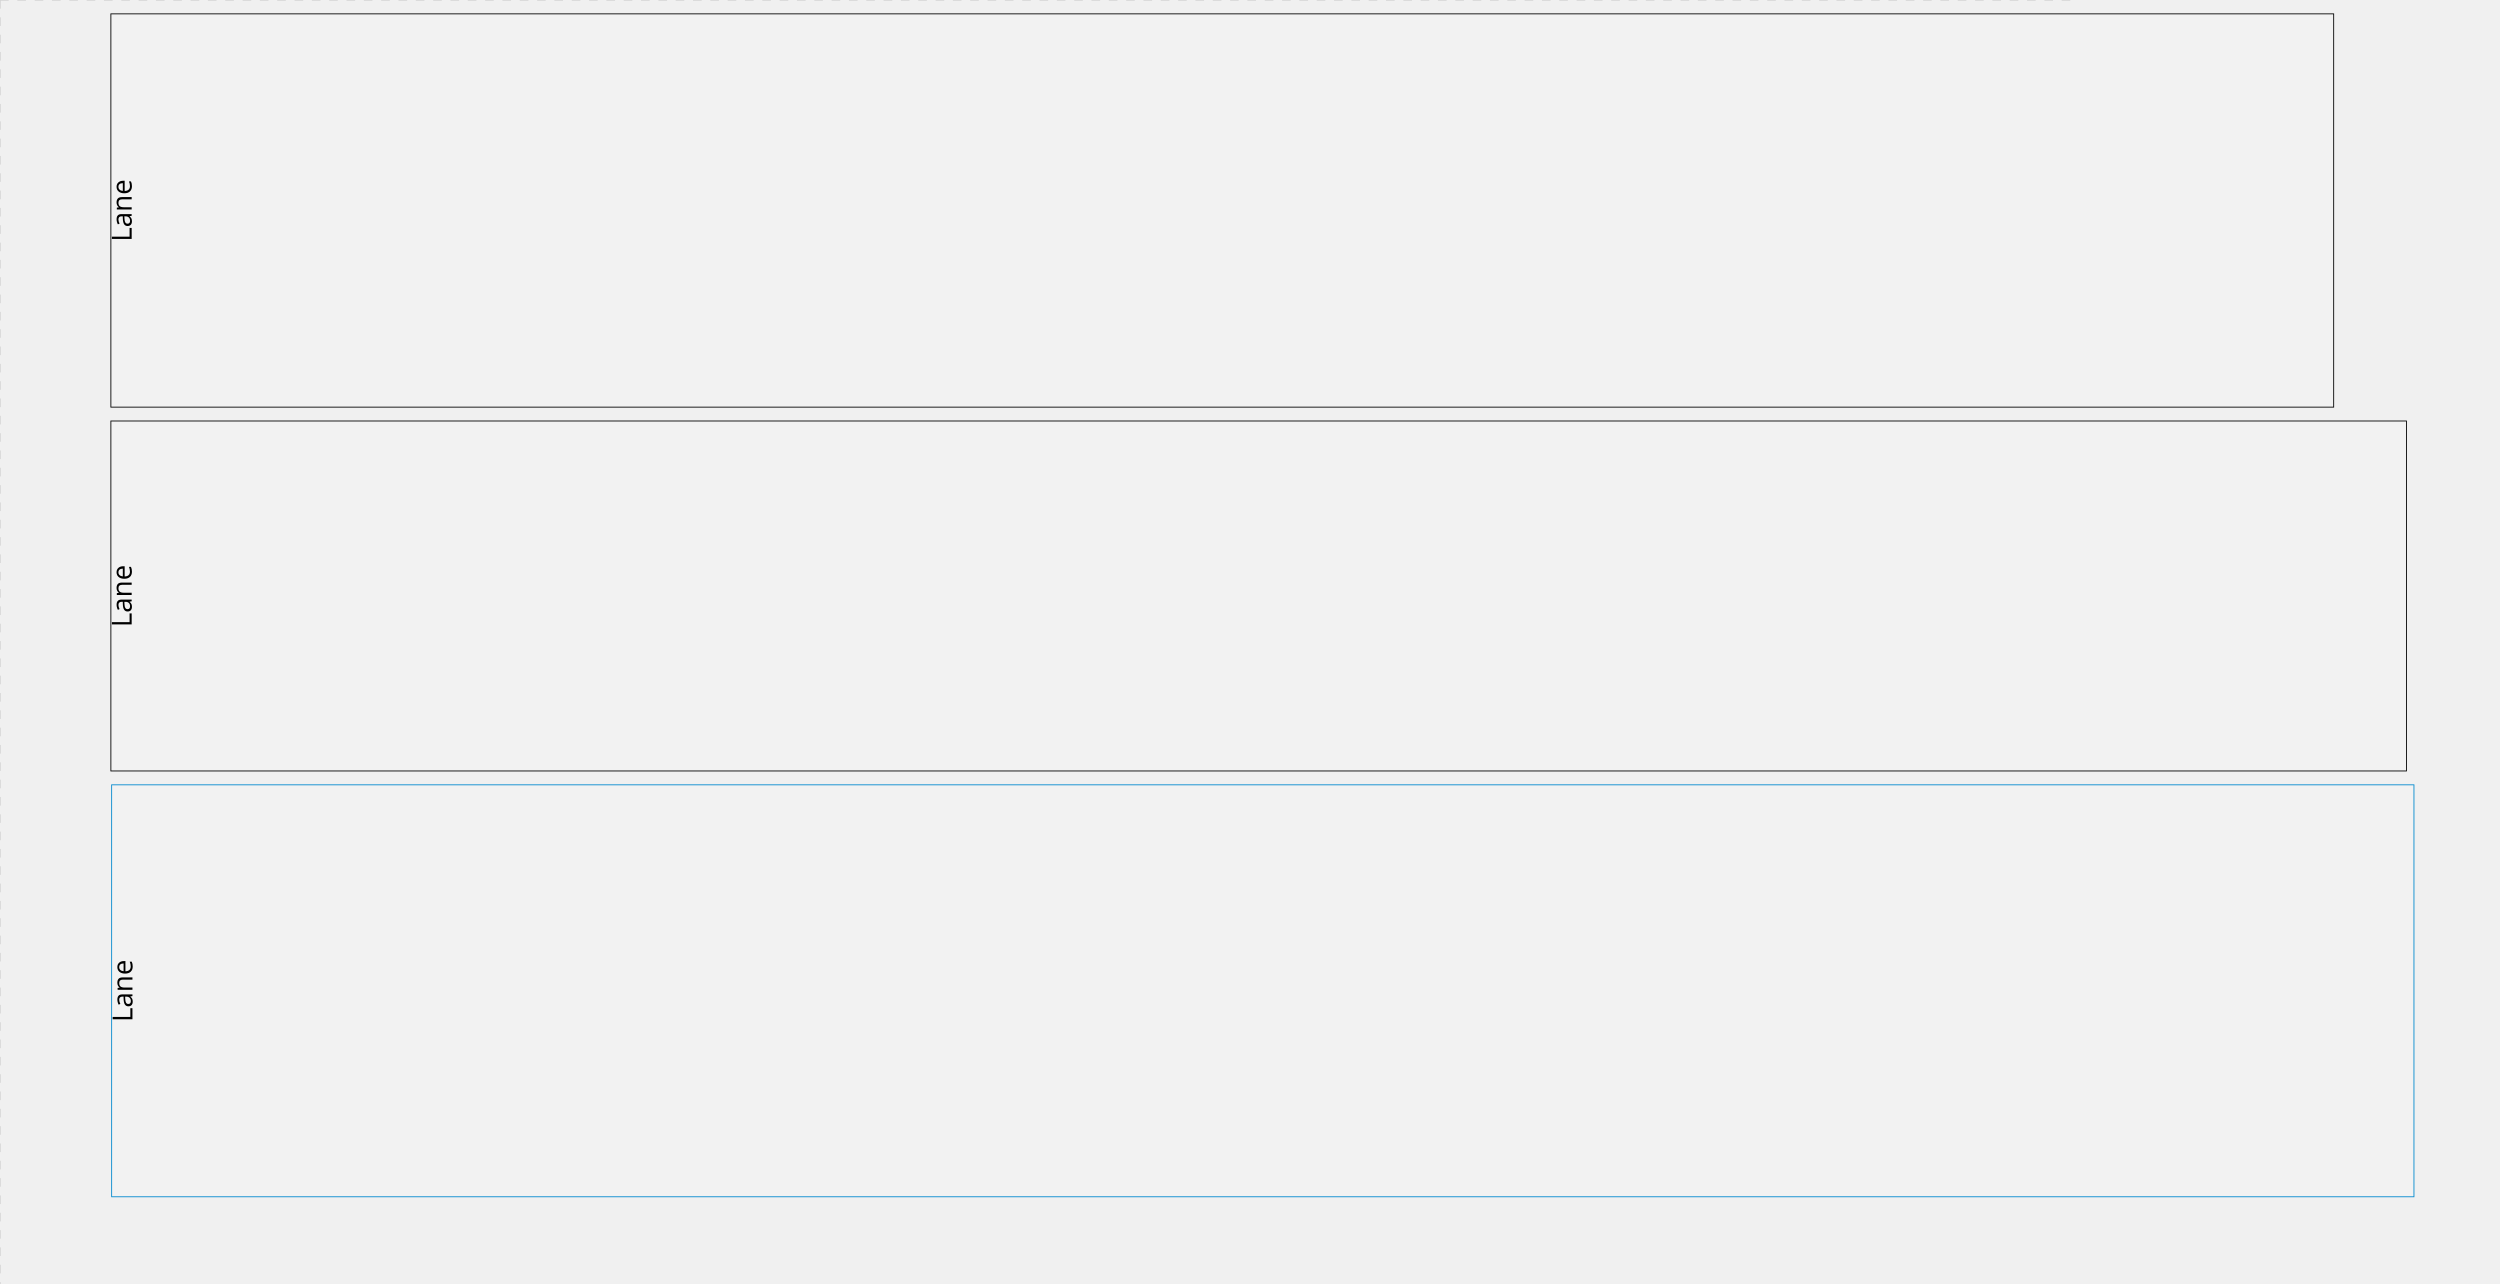
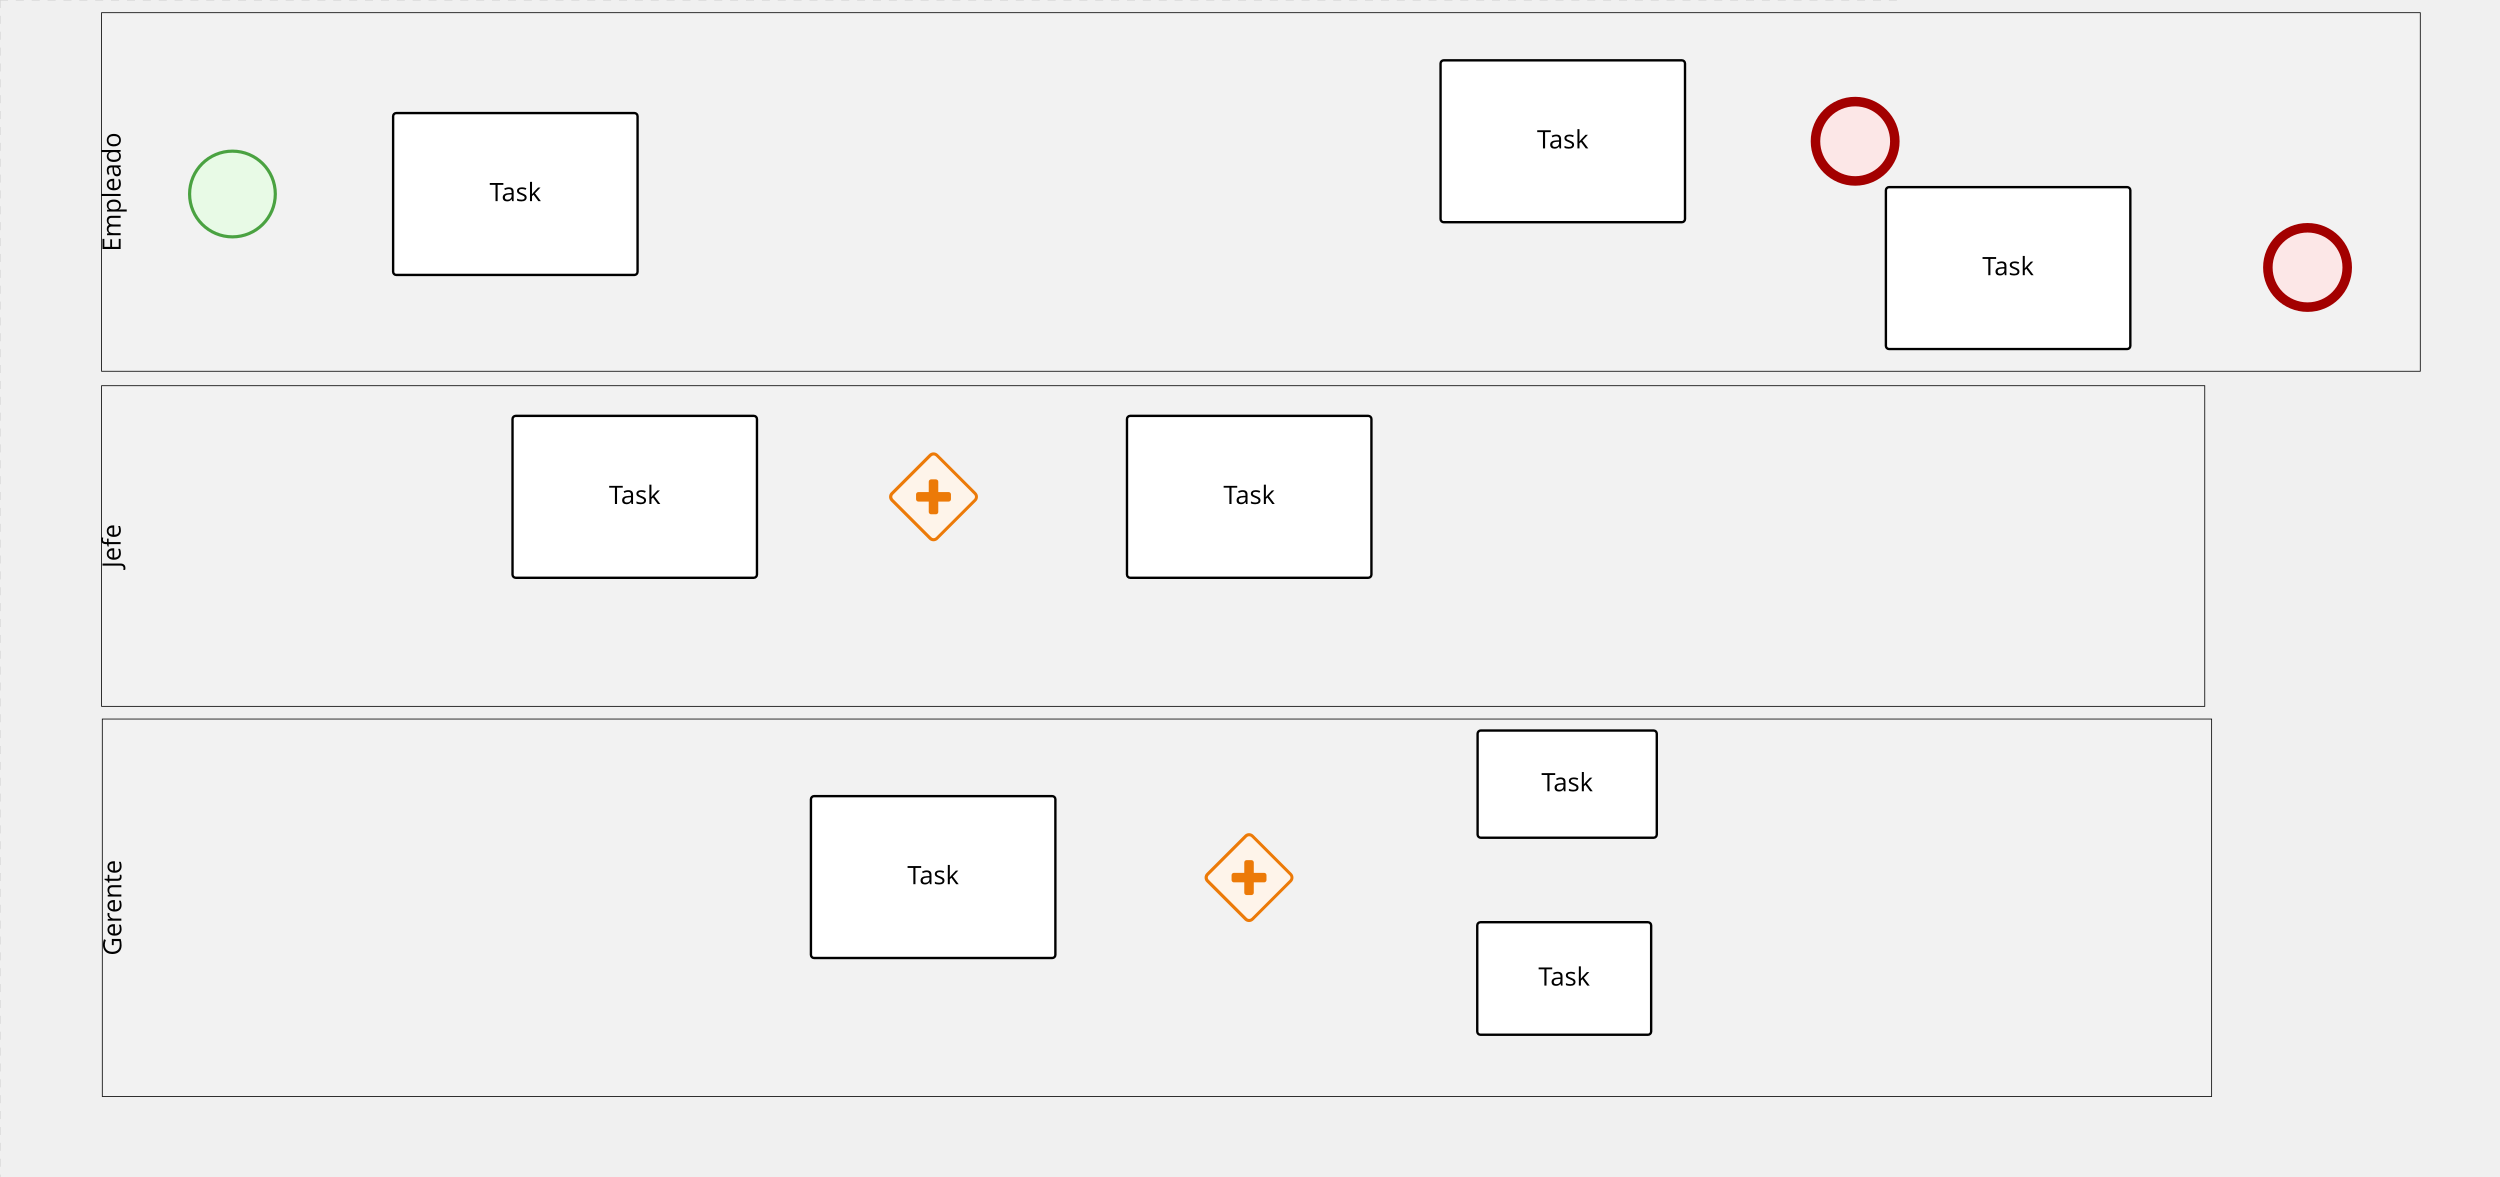
- <svg xmlns="http://www.w3.org/2000/svg" version="1.1" width="1443" height="741" viewBox="0 0 1443 741">
+ <svg xmlns="http://www.w3.org/2000/svg" version="1.1" width="1575" height="741" viewBox="0 0 1575 741">
  <defs />
  <g transform="matrix(1,0,0,1,0,0)">
    <g>
      <g>
        <g>
          <path fill="none" stroke="#d3d3d3" paint-order="fill stroke markers" d=" M 0 0 L 1200 0" stroke-miterlimit="10" stroke-opacity="0.8" stroke-dasharray="5" />
        </g>
        <g>
          <path fill="none" stroke="#d3d3d3" paint-order="fill stroke markers" d=" M 0 0 L 0 800" stroke-miterlimit="10" stroke-opacity="0.8" stroke-dasharray="5" />
        </g>
      </g>
      <g id="_86670B54-AD91-4FA6-8547-BEF86B57C944" bpmn2nodeid="_86670B54-AD91-4FA6-8547-BEF86B57C944" transform="matrix(1,0,0,1,64,8)">
        <g>
          <path fill="none" stroke="none" />
        </g>
        <g transform="matrix(1,0,0,1,0,0)">
-           <path fill="#f2f2f2" stroke="none" id="_86670B54-AD91-4FA6-8547-BEF86B57C944?shapeType=BACKGROUND" paint-order="stroke fill markers" d=" M 0 0 L 1283 0 L 1283 227 L 0 227 L 0 0 Z Z" />
-         </g>
-         <g transform="matrix(1,0,0,1,0,0)">
-           <path fill="none" stroke="rgb(0,0,0)" id="_86670B54-AD91-4FA6-8547-BEF86B57C944?shapeType=BORDER&amp;renderType=STROKE" paint-order="fill stroke markers" d=" M 0 0 L 1283 0 L 1283 227 L 0 227 L 0 0 Z Z" stroke-miterlimit="10" stroke-width="0.5" stroke-dasharray="" />
-         </g>
-         <g transform="matrix(-1.8369701987210297e-16,-1,1,-1.8369701987210297e-16,0,131.5)">
-           <text fill="#000000" stroke="none" font-family="Open Sans" font-size="12pt" font-style="normal" font-weight="normal" text-decoration="normal" x="18" y="12" text-anchor="middle" dominant-baseline="alphabetic">Lane</text>
-         </g>
-       </g>
+           <path fill="#f2f2f2" stroke="none" id="_86670B54-AD91-4FA6-8547-BEF86B57C944?shapeType=BACKGROUND" paint-order="stroke fill markers" d=" M 0 0 L 1460.778 0 L 1460.778 225.889 L 0 225.889 L 0 0 Z Z" />
+         </g>
+         <g transform="matrix(1,0,0,1,0,0)">
+           <path fill="none" stroke="rgb(0,0,0)" id="_86670B54-AD91-4FA6-8547-BEF86B57C944?shapeType=BORDER&amp;renderType=STROKE" paint-order="fill stroke markers" d=" M 0 0 L 1460.778 0 L 1460.778 225.889 L 0 225.889 L 0 0 Z Z" stroke-miterlimit="10" stroke-width="0.5" stroke-dasharray="" />
+         </g>
+         <g transform="matrix(-1.8369701987210297e-16,-1,1,-1.8369701987210297e-16,0,150.4327)">
+           <text fill="#000000" stroke="none" font-family="Open Sans" font-size="12pt" font-style="normal" font-weight="normal" text-decoration="normal" x="37.488" y="12" text-anchor="middle" dominant-baseline="alphabetic">Empleado</text>
+         </g>
+         <g id="_CEECC0DE-6E37-4E87-8C95-02879377E16C" bpmn2nodeid="_CEECC0DE-6E37-4E87-8C95-02879377E16C" transform="matrix(1,0,0,1,54.44444,86.22222)">
+           <g>
+             <path fill="none" stroke="none" />
+           </g>
+           <g transform="matrix(0.125,0,0,0.125,0,0)">
+             <g transform="matrix(1,0,0,1,0,0)">
+               <path fill="#e8fae6" stroke="none" id="_CEECC0DE-6E37-4E87-8C95-02879377E16C?shapeType=BACKGROUND" paint-order="stroke fill markers" d=" M 0 0 M 444 224 C 444 263.9 434.2 300.8 414.4 334.5 C 394.7 368.2 368 394.9 334.4 414.5 C 300.8 434.1 263.9 444 224 444 C 184.1 444 147.2 434.2 113.5 414.4 C 79.8 394.7 53.1 368 33.5 334.4 C 13.9 300.8 4 263.9 4 224 C 4 184.1 13.8 147.2 33.6 113.5 C 53.4 79.8 80.1 53.1 113.6 33.5 C 147.1 13.9 184.1 4 224 4 C 263.9 4 300.8 13.8 334.5 33.6 C 368.2 53.4 394.9 80.1 414.5 113.6 C 434.1 147.1 444 184.1 444 224 Z" />
+             </g>
+             <g>
+               <g transform="matrix(1,0,0,1,0,0)">
+                 <g transform="matrix(1,0,0,1,0,0)">
+                   <path fill="rgb(74,162,65)" stroke="none" id="_CEECC0DE-6E37-4E87-8C95-02879377E16C?shapeType=BORDER&amp;renderType=FILL" paint-order="stroke fill markers" d=" M 0 0 M 224 0 C 100.3 0 0 100.3 0 224 C 0 347.7 100.3 448 224 448 C 347.7 448 448 347.7 448 224 C 448 100.3 347.7 0 224 0 Z M 0 0 M 224 432 C 109.1 432 16 338.9 16 224 C 16 109.1 109.1 16 224 16 C 338.9 16 432 109.1 432 224 C 432 338.9 338.9 432 224 432 Z" />
+                 </g>
+               </g>
+             </g>
+           </g>
+           <g transform="matrix(1,0,0,1,28,61)" />
+         </g>
+         <g id="_0DD8B3C7-BBFC-404D-9AD0-270BA9670C68" bpmn2nodeid="_0DD8B3C7-BBFC-404D-9AD0-270BA9670C68" transform="matrix(1,0,0,1,183.6667,63.22222)">
+           <g>
+             <path fill="none" stroke="none" />
+           </g>
+           <g transform="matrix(1,0,0,1,0,0)">
+             <path fill="#ffffff" stroke="none" id="_0DD8B3C7-BBFC-404D-9AD0-270BA9670C68?shapeType=BACKGROUND" paint-order="stroke fill markers" d=" M 2 0 L 152 0 L 152 0 A 2 2 0 0 1 154 2 L 154 100 L 154 100 A 2 2 0 0 1 152 102 L 2 102 L 2 102 A 2 2 0 0 1 0 100 L 0 2 L 0 2 A 2 2 0 0 1 2 0 Z" />
+           </g>
+           <g transform="matrix(1,0,0,1,0,0)">
+             <path fill="none" stroke="rgb(0,0,0)" id="_0DD8B3C7-BBFC-404D-9AD0-270BA9670C68?shapeType=BORDER&amp;renderType=STROKE" paint-order="fill stroke markers" d=" M 2 0 L 152 0 L 152 0 A 2 2 0 0 1 154 2 L 154 100 L 154 100 A 2 2 0 0 1 152 102 L 2 102 L 2 102 A 2 2 0 0 1 0 100 L 0 2 L 0 2 A 2 2 0 0 1 2 0 Z" stroke-miterlimit="10" stroke-width="1.5" stroke-dasharray="" />
+           </g>
+           <g transform="matrix(1,0,0,1,60.75,43.5)">
+             <text fill="#000000" stroke="none" font-family="Open Sans" font-size="12pt" font-style="normal" font-weight="normal" text-decoration="normal" x="16.25" y="12" text-anchor="middle" dominant-baseline="alphabetic">Task</text>
+           </g>
+         </g>
+         <g id="_FEAECD73-7DB4-41B2-8C20-25C2823DFCEC" bpmn2nodeid="_FEAECD73-7DB4-41B2-8C20-25C2823DFCEC" transform="matrix(1,0,0,1,843.5556,30)">
+           <g>
+             <path fill="none" stroke="none" />
+           </g>
+           <g transform="matrix(1,0,0,1,0,0)">
+             <path fill="#ffffff" stroke="none" id="_FEAECD73-7DB4-41B2-8C20-25C2823DFCEC?shapeType=BACKGROUND" paint-order="stroke fill markers" d=" M 2 0 L 152 0 L 152 0 A 2 2 0 0 1 154 2 L 154 100 L 154 100 A 2 2 0 0 1 152 102 L 2 102 L 2 102 A 2 2 0 0 1 0 100 L 0 2 L 0 2 A 2 2 0 0 1 2 0 Z" />
+           </g>
+           <g transform="matrix(1,0,0,1,0,0)">
+             <path fill="none" stroke="rgb(0,0,0)" id="_FEAECD73-7DB4-41B2-8C20-25C2823DFCEC?shapeType=BORDER&amp;renderType=STROKE" paint-order="fill stroke markers" d=" M 2 0 L 152 0 L 152 0 A 2 2 0 0 1 154 2 L 154 100 L 154 100 A 2 2 0 0 1 152 102 L 2 102 L 2 102 A 2 2 0 0 1 0 100 L 0 2 L 0 2 A 2 2 0 0 1 2 0 Z" stroke-miterlimit="10" stroke-width="1.5" stroke-dasharray="" />
+           </g>
+           <g transform="matrix(1,0,0,1,60.75,43.5)">
+             <text fill="#000000" stroke="none" font-family="Open Sans" font-size="12pt" font-style="normal" font-weight="normal" text-decoration="normal" x="16.25" y="12" text-anchor="middle" dominant-baseline="alphabetic">Task</text>
+           </g>
+         </g>
+         <g id="_CFEA4B04-9D3A-4024-AA6F-2CEA22D809F4" bpmn2nodeid="_CFEA4B04-9D3A-4024-AA6F-2CEA22D809F4" transform="matrix(1,0,0,1,1124.111,109.8889)">
+           <g>
+             <path fill="none" stroke="none" />
+           </g>
+           <g transform="matrix(1,0,0,1,0,0)">
+             <path fill="#ffffff" stroke="none" id="_CFEA4B04-9D3A-4024-AA6F-2CEA22D809F4?shapeType=BACKGROUND" paint-order="stroke fill markers" d=" M 2 0 L 152 0 L 152 0 A 2 2 0 0 1 154 2 L 154 100 L 154 100 A 2 2 0 0 1 152 102 L 2 102 L 2 102 A 2 2 0 0 1 0 100 L 0 2 L 0 2 A 2 2 0 0 1 2 0 Z" />
+           </g>
+           <g transform="matrix(1,0,0,1,0,0)">
+             <path fill="none" stroke="rgb(0,0,0)" id="_CFEA4B04-9D3A-4024-AA6F-2CEA22D809F4?shapeType=BORDER&amp;renderType=STROKE" paint-order="fill stroke markers" d=" M 2 0 L 152 0 L 152 0 A 2 2 0 0 1 154 2 L 154 100 L 154 100 A 2 2 0 0 1 152 102 L 2 102 L 2 102 A 2 2 0 0 1 0 100 L 0 2 L 0 2 A 2 2 0 0 1 2 0 Z" stroke-miterlimit="10" stroke-width="1.5" stroke-dasharray="" />
+           </g>
+           <g transform="matrix(1,0,0,1,60.75,43.5)">
+             <text fill="#000000" stroke="none" font-family="Open Sans" font-size="12pt" font-style="normal" font-weight="normal" text-decoration="normal" x="16.25" y="12" text-anchor="middle" dominant-baseline="alphabetic">Task</text>
+           </g>
+         </g>
+         <g id="_6AEED0D6-7862-46DB-AE79-35412F54F625" bpmn2nodeid="_6AEED0D6-7862-46DB-AE79-35412F54F625" transform="matrix(1,0,0,1,1076.75,53)">
+           <g>
+             <path fill="none" stroke="none" />
+           </g>
+           <g transform="matrix(0.125,0,0,0.125,0,0)">
+             <g transform="matrix(1,0,0,1,0,0)">
+               <path fill="#fce7e7" stroke="none" id="_6AEED0D6-7862-46DB-AE79-35412F54F625?shapeType=BACKGROUND" paint-order="stroke fill markers" d=" M 0 0 M 444 224 C 444 263.9 434.2 300.8 414.4 334.5 C 394.7 368.2 368 394.9 334.4 414.5 C 300.8 434.1 263.9 444 224 444 C 184.1 444 147.2 434.2 113.5 414.4 C 79.8 394.7 53.1 368 33.5 334.4 C 13.9 300.8 4 263.9 4 224 C 4 184.1 13.8 147.2 33.6 113.5 C 53.4 79.8 80.1 53.1 113.6 33.5 C 147.1 13.9 184.1 4 224 4 C 263.9 4 300.8 13.8 334.5 33.6 C 368.2 53.4 394.9 80.1 414.5 113.6 C 434.1 147.1 444 184.1 444 224 Z" />
+             </g>
+             <g>
+               <g transform="matrix(1,0,0,1,0,0)">
+                 <g transform="matrix(1,0,0,1,0,0)">
+                   <path fill="rgb(163,0,0)" stroke="none" id="_6AEED0D6-7862-46DB-AE79-35412F54F625?shapeType=BORDER&amp;renderType=FILL" paint-order="stroke fill markers" d=" M 0 0 M 224 0 C 100.3 0 0 100.3 0 224 C 0 347.7 100.3 448 224 448 C 347.7 448 448 347.7 448 224 C 448 100.3 347.7 0 224 0 Z M 0 0 M 224 400 C 126.8 400 48 321.2 48 224 C 48 126.8 126.8 48 224 48 C 321.2 48 400 126.8 400 224 C 400 321.2 321.2 400 224 400 Z" />
+                 </g>
+               </g>
+             </g>
+           </g>
+           <g transform="matrix(1,0,0,1,28,61)" />
+         </g>
+         <g id="_FBBC3282-CAF3-48D1-943B-76C325B2BB8E" bpmn2nodeid="_FBBC3282-CAF3-48D1-943B-76C325B2BB8E" transform="matrix(1,0,0,1,1361.75,132.5)">
+           <g>
+             <path fill="none" stroke="none" />
+           </g>
+           <g transform="matrix(0.125,0,0,0.125,0,0)">
+             <g transform="matrix(1,0,0,1,0,0)">
+               <path fill="#fce7e7" stroke="none" id="_FBBC3282-CAF3-48D1-943B-76C325B2BB8E?shapeType=BACKGROUND" paint-order="stroke fill markers" d=" M 0 0 M 444 224 C 444 263.9 434.2 300.8 414.4 334.5 C 394.7 368.2 368 394.9 334.4 414.5 C 300.8 434.1 263.9 444 224 444 C 184.1 444 147.2 434.2 113.5 414.4 C 79.8 394.7 53.1 368 33.5 334.4 C 13.9 300.8 4 263.9 4 224 C 4 184.1 13.8 147.2 33.6 113.5 C 53.4 79.8 80.1 53.1 113.6 33.5 C 147.1 13.9 184.1 4 224 4 C 263.9 4 300.8 13.8 334.5 33.6 C 368.2 53.4 394.9 80.1 414.5 113.6 C 434.1 147.1 444 184.1 444 224 Z" />
+             </g>
+             <g>
+               <g transform="matrix(1,0,0,1,0,0)">
+                 <g transform="matrix(1,0,0,1,0,0)">
+                   <path fill="rgb(163,0,0)" stroke="none" id="_FBBC3282-CAF3-48D1-943B-76C325B2BB8E?shapeType=BORDER&amp;renderType=FILL" paint-order="stroke fill markers" d=" M 0 0 M 224 0 C 100.3 0 0 100.3 0 224 C 0 347.7 100.3 448 224 448 C 347.7 448 448 347.7 448 224 C 448 100.3 347.7 0 224 0 Z M 0 0 M 224 400 C 126.8 400 48 321.2 48 224 C 48 126.8 126.8 48 224 48 C 321.2 48 400 126.8 400 224 C 400 321.2 321.2 400 224 400 Z" />
+                 </g>
+               </g>
+             </g>
+           </g>
+           <g transform="matrix(1,0,0,1,28,61)" />
+         </g>
+       </g>
+       <g id="_F6B67BEA-7F08-4161-93BA-572E48A5515B" bpmn2nodeid="_F6B67BEA-7F08-4161-93BA-572E48A5515B" transform="matrix(1,0,0,1,64,243)">
+         <g>
+           <path fill="none" stroke="none" />
+         </g>
+         <g transform="matrix(1,0,0,1,0,0)">
+           <path fill="#f2f2f2" stroke="none" id="_F6B67BEA-7F08-4161-93BA-572E48A5515B?shapeType=BACKGROUND" paint-order="stroke fill markers" d=" M 0 0 L 1325 0 L 1325 202 L 0 202 L 0 0 Z Z" />
+         </g>
+         <g transform="matrix(1,0,0,1,0,0)">
+           <path fill="none" stroke="rgb(0,0,0)" id="_F6B67BEA-7F08-4161-93BA-572E48A5515B?shapeType=BORDER&amp;renderType=STROKE" paint-order="fill stroke markers" d=" M 0 0 L 1325 0 L 1325 202 L 0 202 L 0 0 Z Z" stroke-miterlimit="10" stroke-width="0.5" stroke-dasharray="" />
+         </g>
+         <g transform="matrix(-1.8369701987210297e-16,-1,1,-1.8369701987210297e-16,0,114.8242)">
+           <text fill="#000000" stroke="none" font-family="Open Sans" font-size="12pt" font-style="normal" font-weight="normal" text-decoration="normal" x="13.824" y="12" text-anchor="middle" dominant-baseline="alphabetic">Jefe</text>
+         </g>
+         <g id="_9FCB53EF-F030-4C25-A4C3-85EADA3F7B66" bpmn2nodeid="_9FCB53EF-F030-4C25-A4C3-85EADA3F7B66" transform="matrix(1,0,0,1,258.8889,19)">
+           <g>
+             <path fill="none" stroke="none" />
+           </g>
+           <g transform="matrix(1,0,0,1,0,0)">
+             <path fill="#ffffff" stroke="none" id="_9FCB53EF-F030-4C25-A4C3-85EADA3F7B66?shapeType=BACKGROUND" paint-order="stroke fill markers" d=" M 2 0 L 152 0 L 152 0 A 2 2 0 0 1 154 2 L 154 100 L 154 100 A 2 2 0 0 1 152 102 L 2 102 L 2 102 A 2 2 0 0 1 0 100 L 0 2 L 0 2 A 2 2 0 0 1 2 0 Z" />
+           </g>
+           <g transform="matrix(1,0,0,1,0,0)">
+             <path fill="none" stroke="rgb(0,0,0)" id="_9FCB53EF-F030-4C25-A4C3-85EADA3F7B66?shapeType=BORDER&amp;renderType=STROKE" paint-order="fill stroke markers" d=" M 2 0 L 152 0 L 152 0 A 2 2 0 0 1 154 2 L 154 100 L 154 100 A 2 2 0 0 1 152 102 L 2 102 L 2 102 A 2 2 0 0 1 0 100 L 0 2 L 0 2 A 2 2 0 0 1 2 0 Z" stroke-miterlimit="10" stroke-width="1.5" stroke-dasharray="" />
+           </g>
+           <g transform="matrix(1,0,0,1,60.75,43.5)">
+             <text fill="#000000" stroke="none" font-family="Open Sans" font-size="12pt" font-style="normal" font-weight="normal" text-decoration="normal" x="16.25" y="12" text-anchor="middle" dominant-baseline="alphabetic">Task</text>
+           </g>
+         </g>
+         <g id="_C31C93BC-AD4E-4167-B67D-F024EF119FBF" bpmn2nodeid="_C31C93BC-AD4E-4167-B67D-F024EF119FBF" transform="matrix(1,0,0,1,496.1111,42)">
+           <g>
+             <path fill="none" stroke="none" />
+           </g>
+           <g transform="matrix(0.125,0,0,0.125,0,0)">
+             <g transform="matrix(1,0,0,1,0,0)">
+               <path fill="#fef4ea" stroke="none" id="_C31C93BC-AD4E-4167-B67D-F024EF119FBF?shapeType=BACKGROUND" paint-order="stroke fill markers" d=" M 0 0 M 224.4 4.3 C 216.4 4.3 208.4 7.3 202.3 13.4 L 13.5 202.2 C 1.3 214.4 1.3 234.2 13.5 246.4 L 202.2 435.1 C 208.3 441.2 216.4 444.2 224.3 444.2 C 232.2 444.2 240.3 441.2 246.4 435.1 L 435.1 246.4 C 447.3 234.2 447.3 214.4 435.1 202.2 L 246.5 13.4 C 240.4 7.3 232.4 4.3 224.4 4.3 L 224.4 4.3 Z" />
+             </g>
+             <g>
+               <g transform="matrix(1,0,0,1,0,0)">
+                 <g transform="matrix(1,0,0,1,0,0)">
+                   <path fill="rgb(236,122,8)" stroke="none" id="_C31C93BC-AD4E-4167-B67D-F024EF119FBF?shapeType=BORDER&amp;renderType=FILL" paint-order="stroke fill markers" d=" M 0 0 M 20.8 212.7 L 213.3 20.2 C 219.6 13.9 229.7 13.9 235.9 20.2 L 428.4 212.7 C 434.7 219 434.7 229.1 428.4 235.3 L 235.9 427.8 C 229.6 434.1 219.5 434.1 213.3 427.8 L 20.8 235.3 C 14.5 229.1 14.5 218.9 20.8 212.7 L 20.8 212.7 Z M 0 0 M 0 224 C 0 232.1 3.1 240.3 9.3 246.5 L 201.5 438.7 C 213.9 451.1 234.1 451.1 246.5 438.7 L 438.7 246.5 C 444.9 240.3 448 232.1 448 224 C 448 215.9 444.9 207.7 438.7 201.5 L 246.5 9.3 C 234.1 -3.1 213.9 -3.1 201.5 9.3 L 9.3 201.5 C 3.1 207.7 0 215.9 0 224 L 0 224 Z" />
+                 </g>
+               </g>
+             </g>
+             <g>
+               <g transform="matrix(1,0,0,1,0,0)">
+                 <g transform="matrix(1,0,0,1,0,0)">
+                   <path fill="#ec7a08" stroke="none" id="_C31C93BC-AD4E-4167-B67D-F024EF119FBF_parallel" paint-order="stroke fill markers" d=" M 0 0 M 312 212 L 312 236 C 312 239.4 310.9 242.1 308.5 244.5 C 306.1 246.9 303.4 248 300 248 L 248 248 L 248 300 C 248 303.4 246.9 306.1 244.5 308.5 C 242.1 310.9 239.4 312 236 312 L 212 312 C 208.6 312 205.9 310.9 203.5 308.5 C 201.1 306.1 200 303.4 200 300 L 200 248 L 148 248 C 144.6 248 141.9 246.9 139.5 244.5 C 137.1 242.1 136 239.4 136 236 L 136 212 C 136 208.6 137.1 205.9 139.5 203.5 C 141.9 201.1 144.6 200 148 200 L 200 200 L 200 148 C 200 144.6 201.1 141.9 203.5 139.5 C 205.9 137.1 208.6 136 212 136 L 236 136 C 239.4 136 242.1 137.1 244.5 139.5 C 246.9 141.9 248 144.6 248 148 L 248 200 L 300 200 C 303.4 200 306.1 201.1 308.5 203.5 C 310.9 205.9 312 208.6 312 212 Z" />
+                 </g>
+               </g>
+             </g>
+           </g>
+           <g transform="matrix(1,0,0,1,28,61)" />
+         </g>
+         <g id="_9A6E972C-989A-42F9-8CFC-7BACA18A929C" bpmn2nodeid="_9A6E972C-989A-42F9-8CFC-7BACA18A929C" transform="matrix(1,0,0,1,646,19)">
+           <g>
+             <path fill="none" stroke="none" />
+           </g>
+           <g transform="matrix(1,0,0,1,0,0)">
+             <path fill="#ffffff" stroke="none" id="_9A6E972C-989A-42F9-8CFC-7BACA18A929C?shapeType=BACKGROUND" paint-order="stroke fill markers" d=" M 2 0 L 152 0 L 152 0 A 2 2 0 0 1 154 2 L 154 100 L 154 100 A 2 2 0 0 1 152 102 L 2 102 L 2 102 A 2 2 0 0 1 0 100 L 0 2 L 0 2 A 2 2 0 0 1 2 0 Z" />
+           </g>
+           <g transform="matrix(1,0,0,1,0,0)">
+             <path fill="none" stroke="rgb(0,0,0)" id="_9A6E972C-989A-42F9-8CFC-7BACA18A929C?shapeType=BORDER&amp;renderType=STROKE" paint-order="fill stroke markers" d=" M 2 0 L 152 0 L 152 0 A 2 2 0 0 1 154 2 L 154 100 L 154 100 A 2 2 0 0 1 152 102 L 2 102 L 2 102 A 2 2 0 0 1 0 100 L 0 2 L 0 2 A 2 2 0 0 1 2 0 Z" stroke-miterlimit="10" stroke-width="1.5" stroke-dasharray="" />
+           </g>
+           <g transform="matrix(1,0,0,1,60.75,43.5)">
+             <text fill="#000000" stroke="none" font-family="Open Sans" font-size="12pt" font-style="normal" font-weight="normal" text-decoration="normal" x="16.25" y="12" text-anchor="middle" dominant-baseline="alphabetic">Task</text>
+           </g>
+         </g>
+       </g>
+       <g id="_ADB51912-23A1-4757-B9C8-295BC348A029" bpmn2nodeid="_ADB51912-23A1-4757-B9C8-295BC348A029" transform="matrix(1,0,0,1,64.44444,453)">
+         <g>
+           <path fill="none" stroke="none" />
+         </g>
+         <g transform="matrix(1,0,0,1,0,0)">
+           <path fill="#f2f2f2" stroke="none" id="_ADB51912-23A1-4757-B9C8-295BC348A029?shapeType=BACKGROUND" paint-order="stroke fill markers" d=" M 0 0 L 1328.889 0 L 1328.889 237.778 L 0 237.778 L 0 0 Z Z" />
+         </g>
+         <g transform="matrix(1,0,0,1,0,0)">
+           <path fill="none" stroke="rgb(0,0,0)" id="_ADB51912-23A1-4757-B9C8-295BC348A029?shapeType=BORDER&amp;renderType=STROKE" paint-order="fill stroke markers" d=" M 0 0 L 1328.889 0 L 1328.889 237.778 L 0 237.778 L 0 0 Z Z" stroke-miterlimit="10" stroke-width="0.5" stroke-dasharray="" />
+         </g>
+         <g transform="matrix(-1.8369701987210297e-16,-1,1,-1.8369701987210297e-16,0,149.0178)">
+           <text fill="#000000" stroke="none" font-family="Open Sans" font-size="12pt" font-style="normal" font-weight="normal" text-decoration="normal" x="30.129" y="12" text-anchor="middle" dominant-baseline="alphabetic">Gerente</text>
+         </g>
+         <g id="_50058FDE-D25C-4A21-B8C2-5ABD491013B6" bpmn2nodeid="_50058FDE-D25C-4A21-B8C2-5ABD491013B6" transform="matrix(1,0,0,1,446.4444,48.55556)">
+           <g>
+             <path fill="none" stroke="none" />
+           </g>
+           <g transform="matrix(1,0,0,1,0,0)">
+             <path fill="#ffffff" stroke="none" id="_50058FDE-D25C-4A21-B8C2-5ABD491013B6?shapeType=BACKGROUND" paint-order="stroke fill markers" d=" M 2 0 L 152 0 L 152 0 A 2 2 0 0 1 154 2 L 154 100 L 154 100 A 2 2 0 0 1 152 102 L 2 102 L 2 102 A 2 2 0 0 1 0 100 L 0 2 L 0 2 A 2 2 0 0 1 2 0 Z" />
+           </g>
+           <g transform="matrix(1,0,0,1,0,0)">
+             <path fill="none" stroke="rgb(0,0,0)" id="_50058FDE-D25C-4A21-B8C2-5ABD491013B6?shapeType=BORDER&amp;renderType=STROKE" paint-order="fill stroke markers" d=" M 2 0 L 152 0 L 152 0 A 2 2 0 0 1 154 2 L 154 100 L 154 100 A 2 2 0 0 1 152 102 L 2 102 L 2 102 A 2 2 0 0 1 0 100 L 0 2 L 0 2 A 2 2 0 0 1 2 0 Z" stroke-miterlimit="10" stroke-width="1.5" stroke-dasharray="" />
+           </g>
+           <g transform="matrix(1,0,0,1,60.75,43.5)">
+             <text fill="#000000" stroke="none" font-family="Open Sans" font-size="12pt" font-style="normal" font-weight="normal" text-decoration="normal" x="16.25" y="12" text-anchor="middle" dominant-baseline="alphabetic">Task</text>
+           </g>
+         </g>
+         <g id="_6E68BDF8-7109-49FA-87C5-C53728606188" bpmn2nodeid="_6E68BDF8-7109-49FA-87C5-C53728606188" transform="matrix(1,0,0,1,694.4444,71.88889)">
+           <g>
+             <path fill="none" stroke="none" />
+           </g>
+           <g transform="matrix(0.125,0,0,0.125,0,0)">
+             <g transform="matrix(1,0,0,1,0,0)">
+               <path fill="#fef4ea" stroke="none" id="_6E68BDF8-7109-49FA-87C5-C53728606188?shapeType=BACKGROUND" paint-order="stroke fill markers" d=" M 0 0 M 224.4 4.3 C 216.4 4.3 208.4 7.3 202.3 13.4 L 13.5 202.2 C 1.3 214.4 1.3 234.2 13.5 246.4 L 202.2 435.1 C 208.3 441.2 216.4 444.2 224.3 444.2 C 232.2 444.2 240.3 441.2 246.4 435.1 L 435.1 246.4 C 447.3 234.2 447.3 214.4 435.1 202.2 L 246.5 13.4 C 240.4 7.3 232.4 4.3 224.4 4.3 L 224.4 4.3 Z" />
+             </g>
+             <g>
+               <g transform="matrix(1,0,0,1,0,0)">
+                 <g transform="matrix(1,0,0,1,0,0)">
+                   <path fill="rgb(236,122,8)" stroke="none" id="_6E68BDF8-7109-49FA-87C5-C53728606188?shapeType=BORDER&amp;renderType=FILL" paint-order="stroke fill markers" d=" M 0 0 M 20.8 212.7 L 213.3 20.2 C 219.6 13.9 229.7 13.9 235.9 20.2 L 428.4 212.7 C 434.7 219 434.7 229.1 428.4 235.3 L 235.9 427.8 C 229.6 434.1 219.5 434.1 213.3 427.8 L 20.8 235.3 C 14.5 229.1 14.5 218.9 20.8 212.7 L 20.8 212.7 Z M 0 0 M 0 224 C 0 232.1 3.1 240.3 9.3 246.5 L 201.5 438.7 C 213.9 451.1 234.1 451.1 246.5 438.7 L 438.7 246.5 C 444.9 240.3 448 232.1 448 224 C 448 215.9 444.9 207.7 438.7 201.5 L 246.5 9.3 C 234.1 -3.1 213.9 -3.1 201.5 9.3 L 9.3 201.5 C 3.1 207.7 0 215.9 0 224 L 0 224 Z" />
+                 </g>
+               </g>
+             </g>
+             <g>
+               <g transform="matrix(1,0,0,1,0,0)">
+                 <g transform="matrix(1,0,0,1,0,0)">
+                   <path fill="#ec7a08" stroke="none" id="_6E68BDF8-7109-49FA-87C5-C53728606188_parallel" paint-order="stroke fill markers" d=" M 0 0 M 312 212 L 312 236 C 312 239.4 310.9 242.1 308.5 244.5 C 306.1 246.9 303.4 248 300 248 L 248 248 L 248 300 C 248 303.4 246.9 306.1 244.5 308.5 C 242.1 310.9 239.4 312 236 312 L 212 312 C 208.6 312 205.9 310.9 203.5 308.5 C 201.1 306.1 200 303.4 200 300 L 200 248 L 148 248 C 144.6 248 141.9 246.9 139.5 244.5 C 137.1 242.1 136 239.4 136 236 L 136 212 C 136 208.6 137.1 205.9 139.5 203.5 C 141.9 201.1 144.6 200 148 200 L 200 200 L 200 148 C 200 144.6 201.1 141.9 203.5 139.5 C 205.9 137.1 208.6 136 212 136 L 236 136 C 239.4 136 242.1 137.1 244.5 139.5 C 246.9 141.9 248 144.6 248 148 L 248 200 L 300 200 C 303.4 200 306.1 201.1 308.5 203.5 C 310.9 205.9 312 208.6 312 212 Z" />
+                 </g>
+               </g>
+             </g>
+           </g>
+           <g transform="matrix(1,0,0,1,28,61)" />
+         </g>
+         <g id="_0BF1307B-B07F-4120-9A00-6720B62D5E05" bpmn2nodeid="_0BF1307B-B07F-4120-9A00-6720B62D5E05" transform="matrix(1,0,0,1,866.4444,7.222222)">
+           <g>
+             <path fill="none" stroke="none" />
+           </g>
+           <g transform="matrix(1,0,0,1,0,0)">
+             <path fill="#ffffff" stroke="none" id="_0BF1307B-B07F-4120-9A00-6720B62D5E05?shapeType=BACKGROUND" paint-order="stroke fill markers" d=" M 2 0 L 110.889 0 L 110.889 0 A 2 2 0 0 1 112.889 2 L 112.889 65.556 L 112.889 65.556 A 2 2 0 0 1 110.889 67.556 L 2 67.556 L 2 67.556 A 2 2 0 0 1 0 65.556 L 0 2 L 0 2 A 2 2 0 0 1 2 0 Z" />
+           </g>
+           <g transform="matrix(1,0,0,1,0,0)">
+             <path fill="none" stroke="rgb(0,0,0)" id="_0BF1307B-B07F-4120-9A00-6720B62D5E05?shapeType=BORDER&amp;renderType=STROKE" paint-order="fill stroke markers" d=" M 2 0 L 110.889 0 L 110.889 0 A 2 2 0 0 1 112.889 2 L 112.889 65.556 L 112.889 65.556 A 2 2 0 0 1 110.889 67.556 L 2 67.556 L 2 67.556 A 2 2 0 0 1 0 65.556 L 0 2 L 0 2 A 2 2 0 0 1 2 0 Z" stroke-miterlimit="10" stroke-width="1.5" stroke-dasharray="" />
+           </g>
+           <g transform="matrix(1,0,0,1,40.19444,26.27778)">
+             <text fill="#000000" stroke="none" font-family="Open Sans" font-size="12pt" font-style="normal" font-weight="normal" text-decoration="normal" x="16.25" y="12" text-anchor="middle" dominant-baseline="alphabetic">Task</text>
+           </g>
+         </g>
+         <g id="_1A6702EF-B17E-40BC-8066-2EAF5D30D613" bpmn2nodeid="_1A6702EF-B17E-40BC-8066-2EAF5D30D613" transform="matrix(1,0,0,1,866.2222,128)">
+           <g>
+             <path fill="none" stroke="none" />
+           </g>
+           <g transform="matrix(1,0,0,1,0,0)">
+             <path fill="#ffffff" stroke="none" id="_1A6702EF-B17E-40BC-8066-2EAF5D30D613?shapeType=BACKGROUND" paint-order="stroke fill markers" d=" M 2 0 L 107.556 0 L 107.556 0 A 2 2 0 0 1 109.556 2 L 109.556 68.889 L 109.556 68.889 A 2 2 0 0 1 107.556 70.889 L 2 70.889 L 2 70.889 A 2 2 0 0 1 0 68.889 L 0 2 L 0 2 A 2 2 0 0 1 2 0 Z" />
+           </g>
+           <g transform="matrix(1,0,0,1,0,0)">
+             <path fill="none" stroke="rgb(0,0,0)" id="_1A6702EF-B17E-40BC-8066-2EAF5D30D613?shapeType=BORDER&amp;renderType=STROKE" paint-order="fill stroke markers" d=" M 2 0 L 107.556 0 L 107.556 0 A 2 2 0 0 1 109.556 2 L 109.556 68.889 L 109.556 68.889 A 2 2 0 0 1 107.556 70.889 L 2 70.889 L 2 70.889 A 2 2 0 0 1 0 68.889 L 0 2 L 0 2 A 2 2 0 0 1 2 0 Z" stroke-miterlimit="10" stroke-width="1.5" stroke-dasharray="" />
+           </g>
+           <g transform="matrix(1,0,0,1,38.52778,27.94444)">
+             <text fill="#000000" stroke="none" font-family="Open Sans" font-size="12pt" font-style="normal" font-weight="normal" text-decoration="normal" x="16.25" y="12" text-anchor="middle" dominant-baseline="alphabetic">Task</text>
+           </g>
+         </g>
+       </g>
+       <g transform="matrix(1,0,0,1,64,243)" />
+       <g transform="matrix(1,0,0,1,322.8889,262)" />
+       <g transform="matrix(1,0,0,1,560.1111,285)" />
+       <g transform="matrix(1,0,0,1,710,262)" />
+       <g transform="matrix(1,0,0,1,64.44444,453)" />
+       <g transform="matrix(1,0,0,1,510.8889,501.5556)" />
+       <g transform="matrix(1,0,0,1,758.8889,524.8889)" />
+       <g transform="matrix(1,0,0,1,930.8889,460.2222)" />
+       <g transform="matrix(1,0,0,1,930.6667,581)" />
      <g transform="matrix(1,0,0,1,64,8)" />
-       <g id="_F6B67BEA-7F08-4161-93BA-572E48A5515B" bpmn2nodeid="_F6B67BEA-7F08-4161-93BA-572E48A5515B" transform="matrix(1,0,0,1,64,243)">
-         <g>
-           <path fill="none" stroke="none" />
-         </g>
-         <g transform="matrix(1,0,0,1,0,0)">
-           <path fill="#f2f2f2" stroke="none" id="_F6B67BEA-7F08-4161-93BA-572E48A5515B?shapeType=BACKGROUND" paint-order="stroke fill markers" d=" M 0 0 L 1325 0 L 1325 202 L 0 202 L 0 0 Z Z" />
-         </g>
-         <g transform="matrix(1,0,0,1,0,0)">
-           <path fill="none" stroke="rgb(0,0,0)" id="_F6B67BEA-7F08-4161-93BA-572E48A5515B?shapeType=BORDER&amp;renderType=STROKE" paint-order="fill stroke markers" d=" M 0 0 L 1325 0 L 1325 202 L 0 202 L 0 0 Z Z" stroke-miterlimit="10" stroke-width="0.5" stroke-dasharray="" />
-         </g>
-         <g transform="matrix(-1.8369701987210297e-16,-1,1,-1.8369701987210297e-16,0,119)">
-           <text fill="#000000" stroke="none" font-family="Open Sans" font-size="12pt" font-style="normal" font-weight="normal" text-decoration="normal" x="18" y="12" text-anchor="middle" dominant-baseline="alphabetic">Lane</text>
-         </g>
-       </g>
-       <g transform="matrix(1,0,0,1,64,243)" />
-       <g id="_ADB51912-23A1-4757-B9C8-295BC348A029" bpmn2nodeid="_ADB51912-23A1-4757-B9C8-295BC348A029" transform="matrix(1,0,0,1,64.44444,453)">
-         <g>
-           <path fill="none" stroke="none" />
-         </g>
-         <g transform="matrix(1,0,0,1,0,0)">
-           <path fill="#f2f2f2" stroke="none" id="_ADB51912-23A1-4757-B9C8-295BC348A029?shapeType=BACKGROUND" paint-order="stroke fill markers" d=" M 0 0 L 1328.889 0 L 1328.889 237.778 L 0 237.778 L 0 0 Z Z" />
-         </g>
-         <g transform="matrix(1,0,0,1,0,0)">
-           <path fill="none" stroke="rgb(0,136,206)" id="_ADB51912-23A1-4757-B9C8-295BC348A029?shapeType=BORDER&amp;renderType=STROKE" paint-order="fill stroke markers" d=" M 0 0 L 1328.889 0 L 1328.889 237.778 L 0 237.778 L 0 0 Z Z" stroke-miterlimit="10" stroke-width="0.5" stroke-dasharray="" />
-         </g>
-         <g transform="matrix(-1.8369701987210297e-16,-1,1,-1.8369701987210297e-16,0,136.8889)">
-           <text fill="#000000" stroke="none" font-family="Open Sans" font-size="12pt" font-style="normal" font-weight="normal" text-decoration="normal" x="18" y="12" text-anchor="middle" dominant-baseline="alphabetic">Lane</text>
-         </g>
-       </g>
-       <g transform="matrix(1,0,0,1,64.44444,453)" />
+       <g transform="matrix(1,0,0,1,118.4444,94.22222)" />
+       <g transform="matrix(1,0,0,1,247.6667,71.22222)" />
+       <g transform="matrix(1,0,0,1,907.5556,38)" />
+       <g transform="matrix(1,0,0,1,1188.111,117.8889)" />
+       <g transform="matrix(1,0,0,1,1140.75,61)" />
+       <g transform="matrix(1,0,0,1,1425.75,140.5)" />
    </g>
  </g>
</svg>
